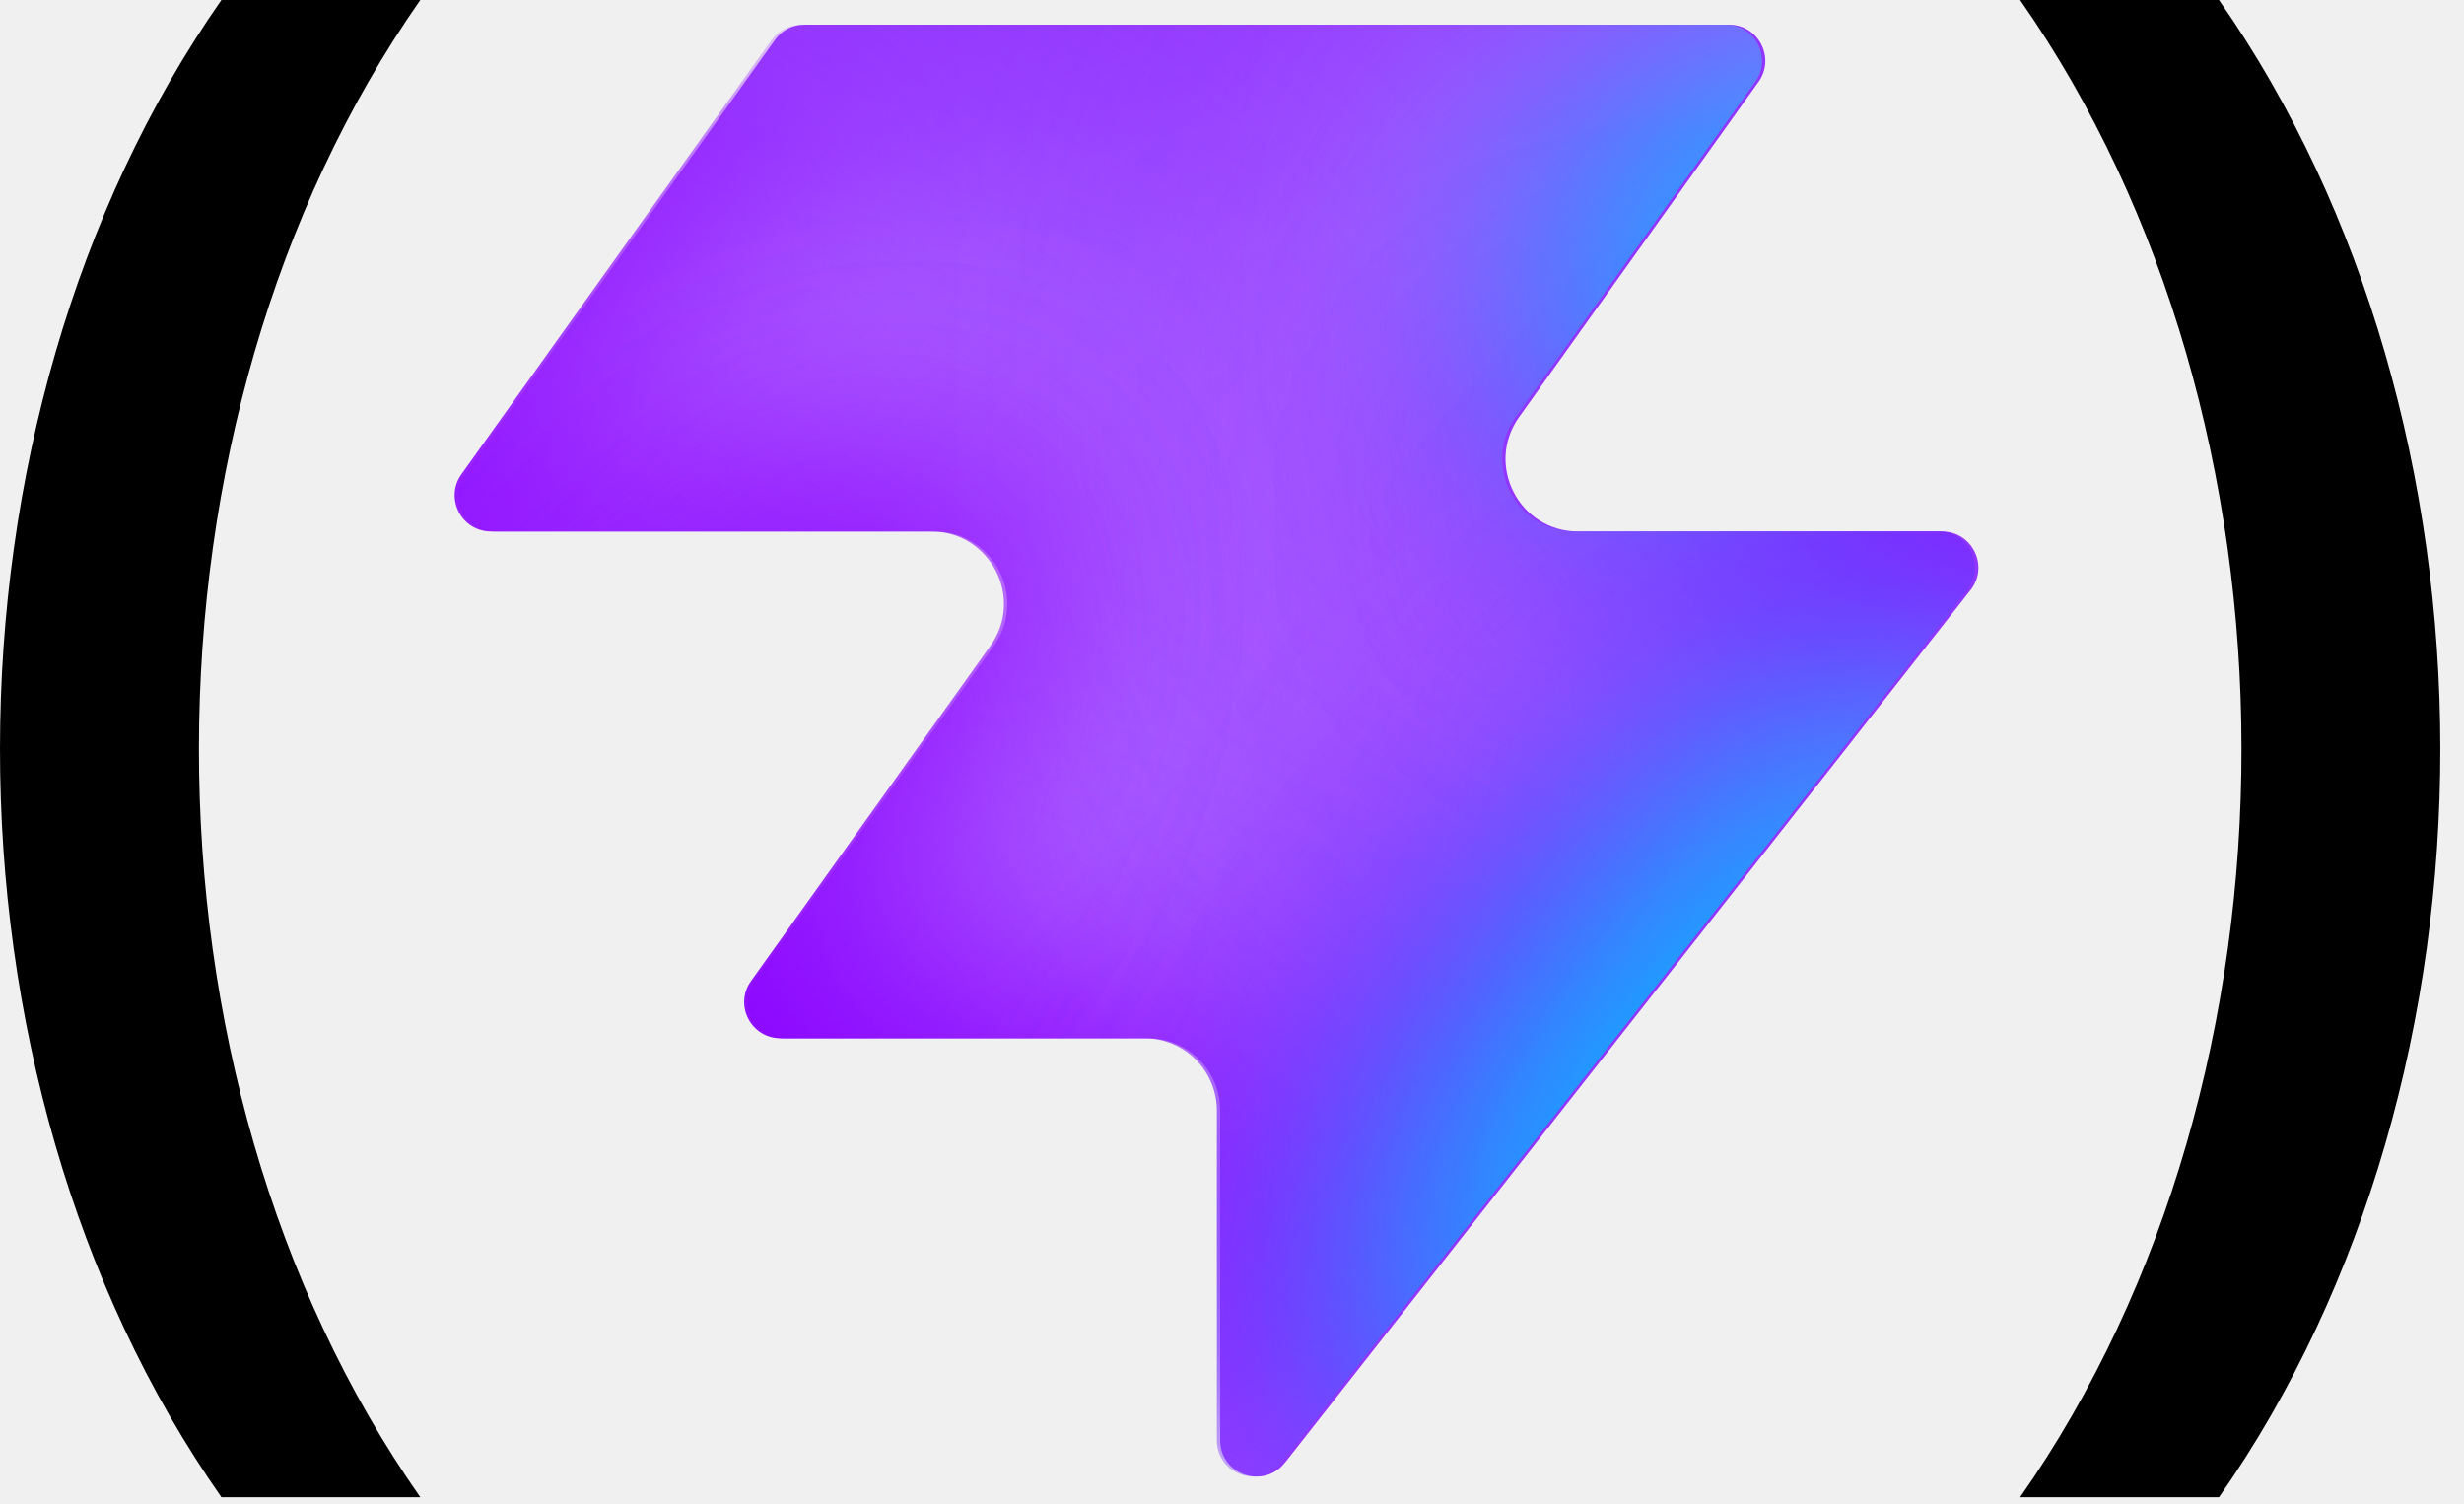
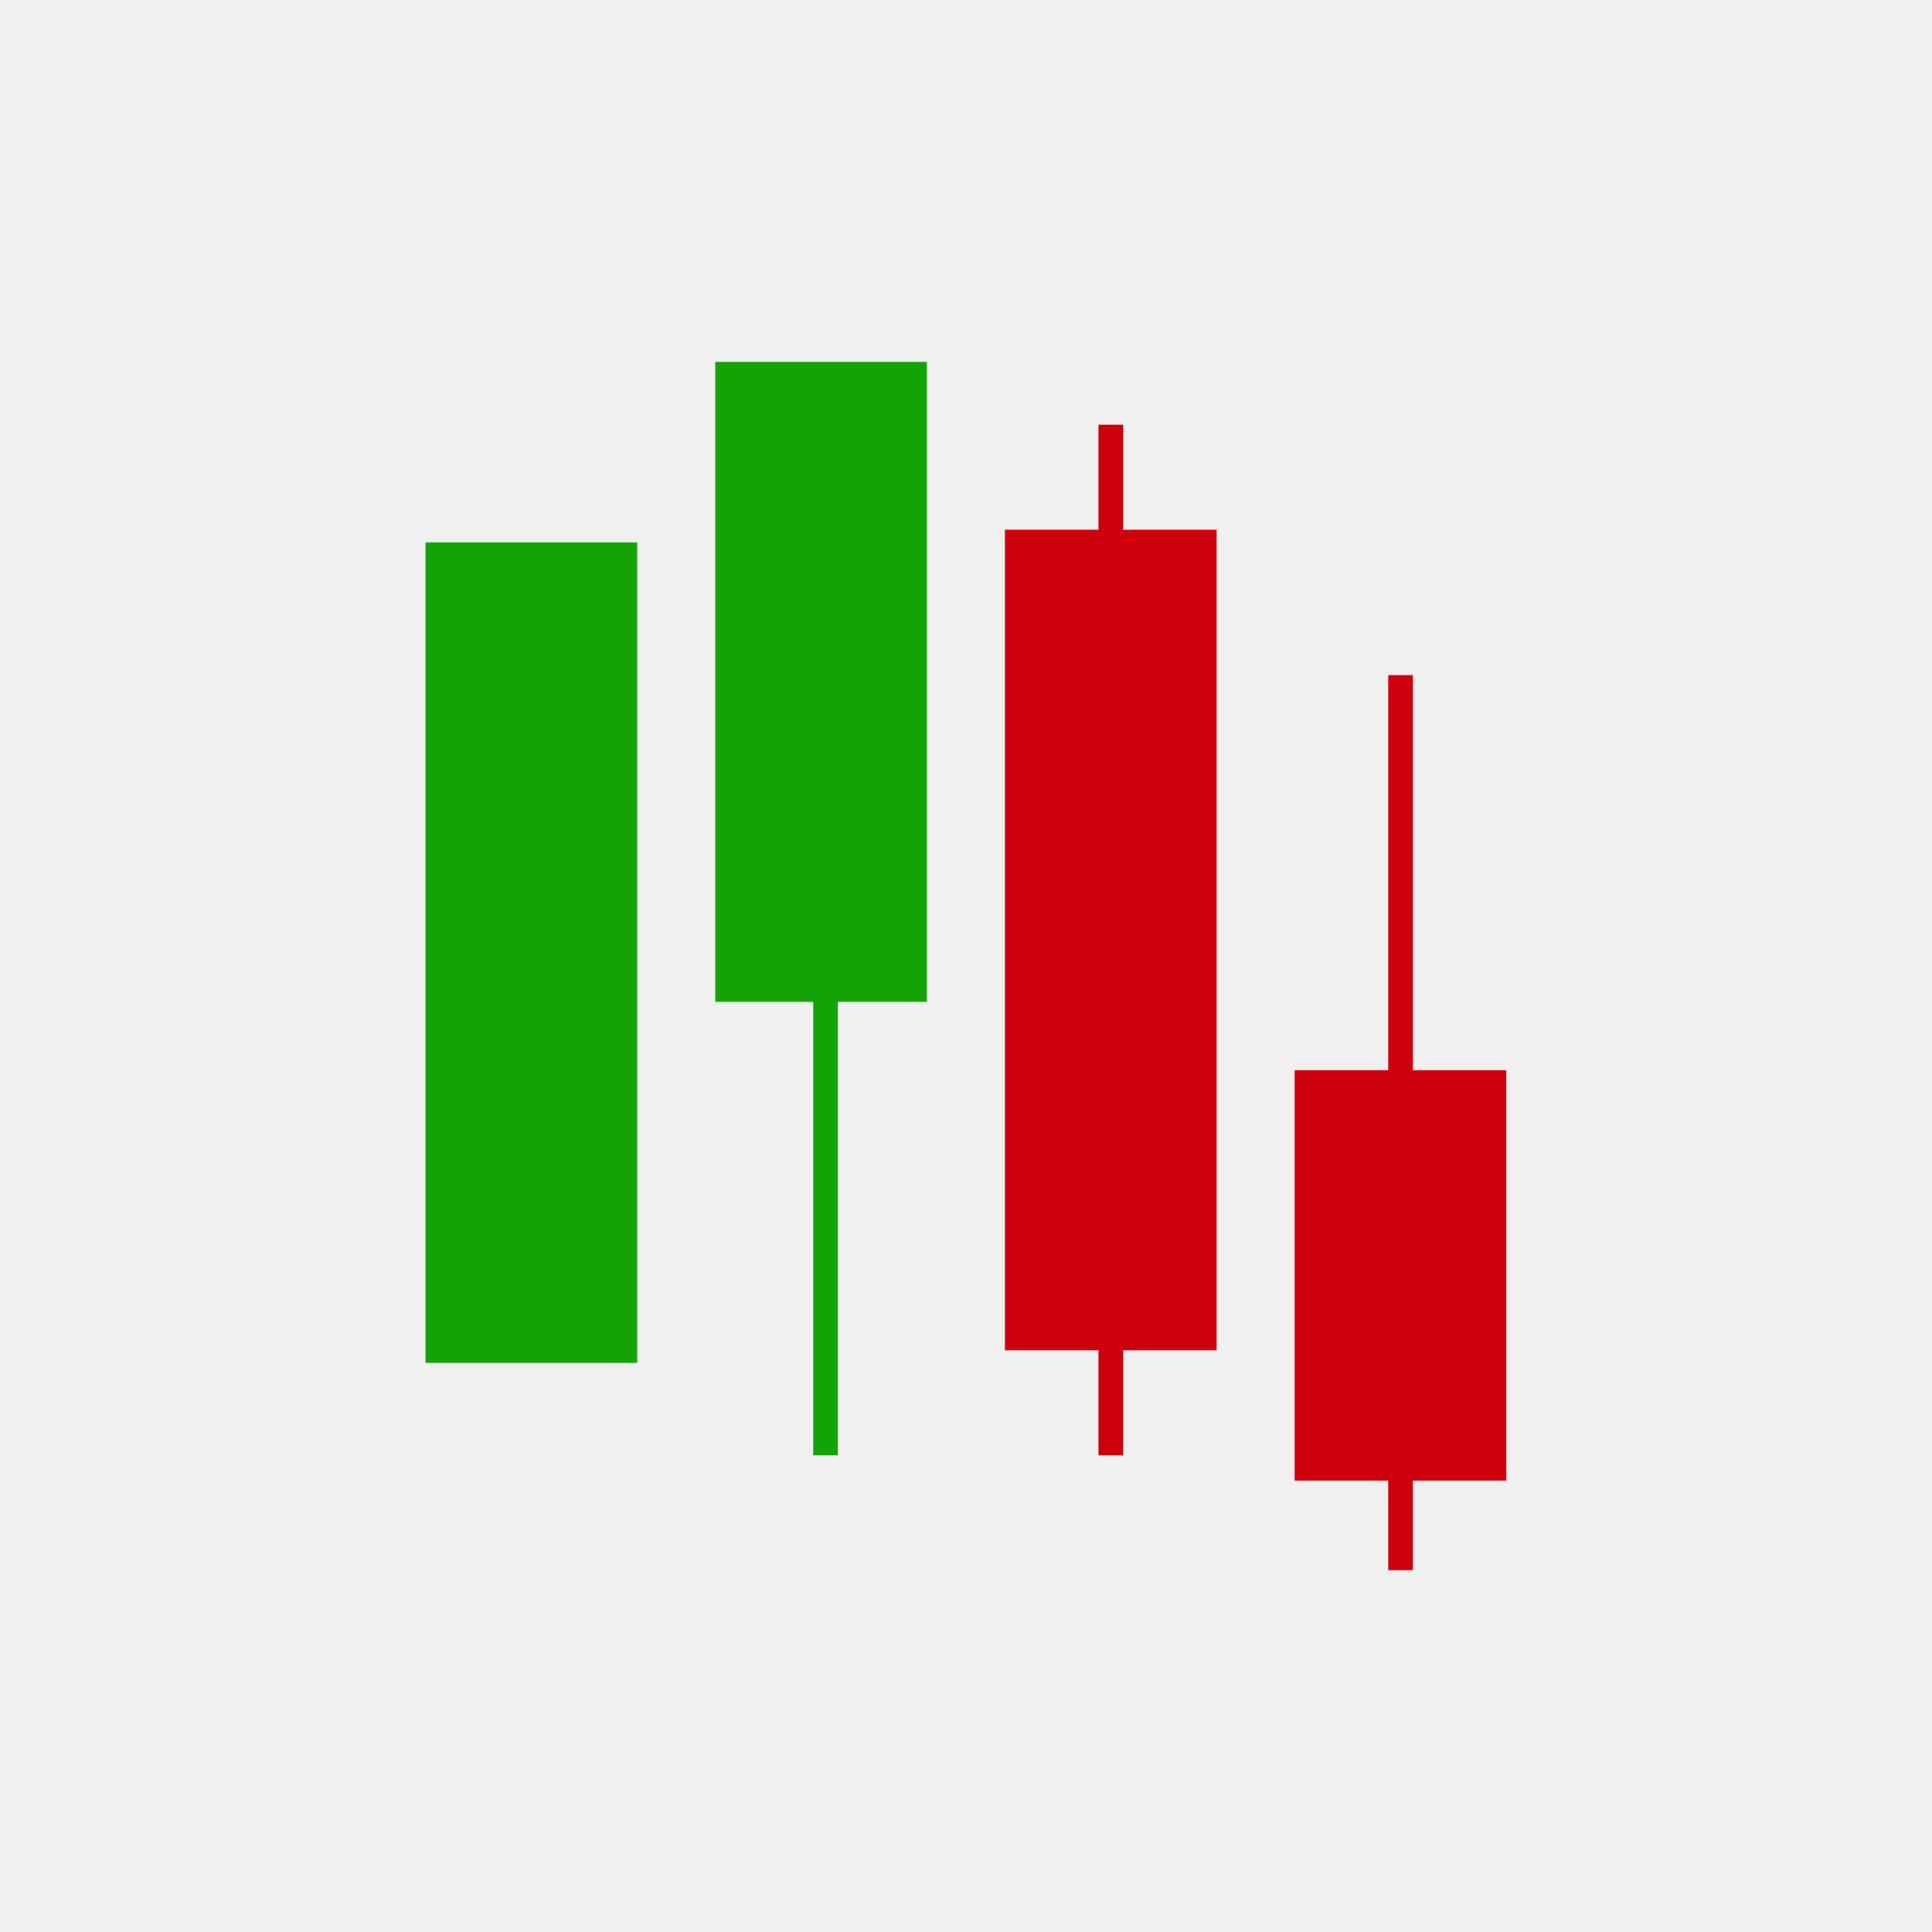
- <svg xmlns="http://www.w3.org/2000/svg" width="77" height="47" fill="none" aria-labelledby="vite-logo-title" viewBox="0 0 77 47">
-   <style>.parenthesis{fill:#000}@media (prefers-color-scheme:dark){.parenthesis{fill:#fff}}</style>
-   <path fill="#9135ff" d="M40.151 45.71c-.663.844-2.02.374-2.02-.699V34.708a2.26 2.26 0 0 0-2.262-2.262H24.493c-.92 0-1.457-1.04-.92-1.788l7.479-10.471c1.07-1.498 0-3.578-1.842-3.578H15.443c-.92 0-1.456-1.04-.92-1.788l9.696-13.576c.213-.297.556-.474.92-.474h28.894c.92 0 1.456 1.04.92 1.788l-7.48 10.472c-1.07 1.497 0 3.578 1.842 3.578h11.376c.944 0 1.474 1.087.89 1.83L40.153 45.712z" />
-   <mask id="a" width="48" height="47" x="14" y="0" maskUnits="userSpaceOnUse" style="mask-type:alpha">
-     <path fill="#000" d="M40.047 45.71c-.663.843-2.02.374-2.02-.699V34.708a2.26 2.26 0 0 0-2.262-2.262H24.389c-.92 0-1.457-1.04-.92-1.788l7.479-10.472c1.07-1.497 0-3.578-1.842-3.578H15.34c-.92 0-1.456-1.04-.92-1.788l9.696-13.575c.213-.297.556-.474.92-.474H53.93c.92 0 1.456 1.04.92 1.788L47.37 13.03c-1.07 1.498 0 3.578 1.842 3.578h11.376c.944 0 1.474 1.088.89 1.831L40.049 45.712z" />
-   </mask>
-   <g mask="url(#a)">
-     <g filter="url(#b)">
-       <ellipse cx="5.508" cy="14.704" fill="#eee6ff" rx="5.508" ry="14.704" transform="rotate(269.814 20.96 11.29)scale(-1 1)" />
-     </g>
-     <g filter="url(#c)">
-       <ellipse cx="10.399" cy="29.851" fill="#eee6ff" rx="10.399" ry="29.851" transform="rotate(89.814 -16.902 -8.275)scale(1 -1)" />
-     </g>
-     <g filter="url(#d)">
-       <ellipse cx="5.508" cy="30.487" fill="#8900ff" rx="5.508" ry="30.487" transform="rotate(89.814 -19.197 -7.127)scale(1 -1)" />
-     </g>
-     <g filter="url(#e)">
-       <ellipse cx="5.508" cy="30.599" fill="#8900ff" rx="5.508" ry="30.599" transform="rotate(89.814 -25.928 4.177)scale(1 -1)" />
-     </g>
-     <g filter="url(#f)">
-       <ellipse cx="5.508" cy="30.599" fill="#8900ff" rx="5.508" ry="30.599" transform="rotate(89.814 -25.738 5.52)scale(1 -1)" />
-     </g>
-     <g filter="url(#g)">
-       <ellipse cx="14.072" cy="22.078" fill="#eee6ff" rx="14.072" ry="22.078" transform="rotate(93.35 31.245 55.578)scale(-1 1)" />
-     </g>
-     <g filter="url(#h)">
-       <ellipse cx="3.47" cy="21.501" fill="#8900ff" rx="3.47" ry="21.501" transform="rotate(89.009 35.419 55.202)scale(-1 1)" />
-     </g>
-     <g filter="url(#i)">
-       <ellipse cx="3.47" cy="21.501" fill="#8900ff" rx="3.47" ry="21.501" transform="rotate(89.009 35.419 55.202)scale(-1 1)" />
-     </g>
-     <g filter="url(#j)">
-       <ellipse cx="14.592" cy="9.743" fill="#8900ff" rx="4.407" ry="29.108" transform="rotate(39.51 14.592 9.743)" />
-     </g>
-     <g filter="url(#k)">
-       <ellipse cx="61.728" cy="-5.321" fill="#8900ff" rx="4.407" ry="29.108" transform="rotate(37.892 61.728 -5.32)" />
-     </g>
-     <g filter="url(#l)">
-       <ellipse cx="55.618" cy="7.104" fill="#00c2ff" rx="5.971" ry="9.665" transform="rotate(37.892 55.618 7.104)" />
-     </g>
-     <g filter="url(#m)">
-       <ellipse cx="12.326" cy="39.103" fill="#8900ff" rx="4.407" ry="29.108" transform="rotate(37.892 12.326 39.103)" />
-     </g>
-     <g filter="url(#n)">
-       <ellipse cx="12.326" cy="39.103" fill="#8900ff" rx="4.407" ry="29.108" transform="rotate(37.892 12.326 39.103)" />
-     </g>
-     <g filter="url(#o)">
-       <ellipse cx="49.857" cy="30.678" fill="#8900ff" rx="4.407" ry="29.108" transform="rotate(37.892 49.857 30.678)" />
-     </g>
-     <g filter="url(#p)">
-       <ellipse cx="52.623" cy="33.171" fill="#00c2ff" rx="5.971" ry="15.297" transform="rotate(37.892 52.623 33.17)" />
-     </g>
-   </g>
-   <path d="M6.919 0c-9.198 13.166-9.252 33.575 0 46.789h6.215c-9.25-13.214-9.196-33.623 0-46.789zm62.424 0h-6.215c9.198 13.166 9.252 33.575 0 46.789h6.215c9.25-13.214 9.196-33.623 0-46.789" class="parenthesis" />
-   <defs>
-     <filter id="b" width="60.045" height="41.654" x="-5.564" y="16.92" color-interpolation-filters="sRGB" filterUnits="userSpaceOnUse">
-       <feFlood flood-opacity="0" result="BackgroundImageFix" />
-       <feBlend in="SourceGraphic" in2="BackgroundImageFix" result="shape" />
-       <feGaussianBlur result="effect1_foregroundBlur_2002_17286" stdDeviation="7.659" />
-     </filter>
-     <filter id="c" width="90.34" height="51.437" x="-40.407" y="-6.762" color-interpolation-filters="sRGB" filterUnits="userSpaceOnUse">
-       <feFlood flood-opacity="0" result="BackgroundImageFix" />
-       <feBlend in="SourceGraphic" in2="BackgroundImageFix" result="shape" />
-       <feGaussianBlur result="effect1_foregroundBlur_2002_17286" stdDeviation="7.659" />
-     </filter>
-     <filter id="d" width="79.355" height="29.4" x="-35.435" y="2.801" color-interpolation-filters="sRGB" filterUnits="userSpaceOnUse">
-       <feFlood flood-opacity="0" result="BackgroundImageFix" />
-       <feBlend in="SourceGraphic" in2="BackgroundImageFix" result="shape" />
-       <feGaussianBlur result="effect1_foregroundBlur_2002_17286" stdDeviation="4.596" />
-     </filter>
-     <filter id="e" width="79.579" height="29.4" x="-30.84" y="20.8" color-interpolation-filters="sRGB" filterUnits="userSpaceOnUse">
-       <feFlood flood-opacity="0" result="BackgroundImageFix" />
-       <feBlend in="SourceGraphic" in2="BackgroundImageFix" result="shape" />
-       <feGaussianBlur result="effect1_foregroundBlur_2002_17286" stdDeviation="4.596" />
-     </filter>
-     <filter id="f" width="79.579" height="29.4" x="-29.307" y="21.949" color-interpolation-filters="sRGB" filterUnits="userSpaceOnUse">
-       <feFlood flood-opacity="0" result="BackgroundImageFix" />
-       <feBlend in="SourceGraphic" in2="BackgroundImageFix" result="shape" />
-       <feGaussianBlur result="effect1_foregroundBlur_2002_17286" stdDeviation="4.596" />
-     </filter>
-     <filter id="g" width="74.749" height="58.852" x="29.961" y="-17.13" color-interpolation-filters="sRGB" filterUnits="userSpaceOnUse">
-       <feFlood flood-opacity="0" result="BackgroundImageFix" />
-       <feBlend in="SourceGraphic" in2="BackgroundImageFix" result="shape" />
-       <feGaussianBlur result="effect1_foregroundBlur_2002_17286" stdDeviation="7.659" />
-     </filter>
-     <filter id="h" width="61.377" height="25.362" x="37.754" y="3.055" color-interpolation-filters="sRGB" filterUnits="userSpaceOnUse">
-       <feFlood flood-opacity="0" result="BackgroundImageFix" />
-       <feBlend in="SourceGraphic" in2="BackgroundImageFix" result="shape" />
-       <feGaussianBlur result="effect1_foregroundBlur_2002_17286" stdDeviation="4.596" />
-     </filter>
-     <filter id="i" width="61.377" height="25.362" x="37.754" y="3.055" color-interpolation-filters="sRGB" filterUnits="userSpaceOnUse">
-       <feFlood flood-opacity="0" result="BackgroundImageFix" />
-       <feBlend in="SourceGraphic" in2="BackgroundImageFix" result="shape" />
-       <feGaussianBlur result="effect1_foregroundBlur_2002_17286" stdDeviation="4.596" />
-     </filter>
-     <filter id="j" width="56.045" height="63.649" x="-13.43" y="-22.082" color-interpolation-filters="sRGB" filterUnits="userSpaceOnUse">
-       <feFlood flood-opacity="0" result="BackgroundImageFix" />
-       <feBlend in="SourceGraphic" in2="BackgroundImageFix" result="shape" />
-       <feGaussianBlur result="effect1_foregroundBlur_2002_17286" stdDeviation="4.596" />
-     </filter>
-     <filter id="k" width="54.814" height="64.646" x="34.321" y="-37.644" color-interpolation-filters="sRGB" filterUnits="userSpaceOnUse">
-       <feFlood flood-opacity="0" result="BackgroundImageFix" />
-       <feBlend in="SourceGraphic" in2="BackgroundImageFix" result="shape" />
-       <feGaussianBlur result="effect1_foregroundBlur_2002_17286" stdDeviation="4.596" />
-     </filter>
-     <filter id="l" width="33.541" height="35.313" x="38.847" y="-10.552" color-interpolation-filters="sRGB" filterUnits="userSpaceOnUse">
-       <feFlood flood-opacity="0" result="BackgroundImageFix" />
-       <feBlend in="SourceGraphic" in2="BackgroundImageFix" result="shape" />
-       <feGaussianBlur result="effect1_foregroundBlur_2002_17286" stdDeviation="4.596" />
-     </filter>
-     <filter id="m" width="54.814" height="64.646" x="-15.081" y="6.78" color-interpolation-filters="sRGB" filterUnits="userSpaceOnUse">
-       <feFlood flood-opacity="0" result="BackgroundImageFix" />
-       <feBlend in="SourceGraphic" in2="BackgroundImageFix" result="shape" />
-       <feGaussianBlur result="effect1_foregroundBlur_2002_17286" stdDeviation="4.596" />
-     </filter>
-     <filter id="n" width="54.814" height="64.646" x="-15.081" y="6.78" color-interpolation-filters="sRGB" filterUnits="userSpaceOnUse">
-       <feFlood flood-opacity="0" result="BackgroundImageFix" />
-       <feBlend in="SourceGraphic" in2="BackgroundImageFix" result="shape" />
-       <feGaussianBlur result="effect1_foregroundBlur_2002_17286" stdDeviation="4.596" />
-     </filter>
-     <filter id="o" width="54.814" height="64.646" x="22.45" y="-1.645" color-interpolation-filters="sRGB" filterUnits="userSpaceOnUse">
-       <feFlood flood-opacity="0" result="BackgroundImageFix" />
-       <feBlend in="SourceGraphic" in2="BackgroundImageFix" result="shape" />
-       <feGaussianBlur result="effect1_foregroundBlur_2002_17286" stdDeviation="4.596" />
-     </filter>
-     <filter id="p" width="39.409" height="43.623" x="32.919" y="11.36" color-interpolation-filters="sRGB" filterUnits="userSpaceOnUse">
-       <feFlood flood-opacity="0" result="BackgroundImageFix" />
-       <feBlend in="SourceGraphic" in2="BackgroundImageFix" result="shape" />
-       <feGaussianBlur result="effect1_foregroundBlur_2002_17286" stdDeviation="4.596" />
-     </filter>
-   </defs>
+ <svg xmlns="http://www.w3.org/2000/svg" width="2834.88" height="2834.88" viewBox="0 0 2834.88 2834.88">
+   <path fill-rule="evenodd" fill="rgb(7.495%, 63.867%, 2.701%)" fill-opacity="1" d="M 934.973 795.859 L 624.305 795.859 L 624.305 1999.871 L 934.973 1999.871 L 934.973 795.859 " />
+   <path fill-rule="evenodd" fill="rgb(80.469%, 0%, 4.5%)" fill-opacity="1" d="M 1611.852 777.359 L 1611.852 623.25 L 1647.922 623.25 L 1647.922 777.359 L 1785.219 777.359 L 1785.219 1981.379 L 1647.922 1981.379 L 1647.922 2135.492 L 1611.852 2135.492 L 1611.852 1981.379 L 1474.551 1981.379 L 1474.551 777.359 L 1611.852 777.359 " />
+   <path fill-rule="evenodd" fill="rgb(7.396%, 63.867%, 2.701%)" fill-opacity="1" d="M 1229.34 1470.102 L 1229.34 2135.492 L 1193.262 2135.492 L 1193.262 1470.102 L 1049.43 1470.102 L 1049.43 530.969 L 1360.09 530.969 L 1360.09 1470.102 L 1229.34 1470.102 " />
+   <path fill-rule="evenodd" fill="rgb(80.469%, 0%, 4.7%)" fill-opacity="1" d="M 2036.969 1570.469 L 2036.969 990.648 L 2073.039 990.648 L 2073.039 1570.469 L 2210.34 1570.469 L 2210.34 2172.48 L 2073.039 2172.48 L 2073.039 2304.055 L 2036.969 2304.055 L 2036.969 2172.48 L 1899.672 2172.48 L 1899.672 1570.469 L 2036.969 1570.469 " />
</svg>
